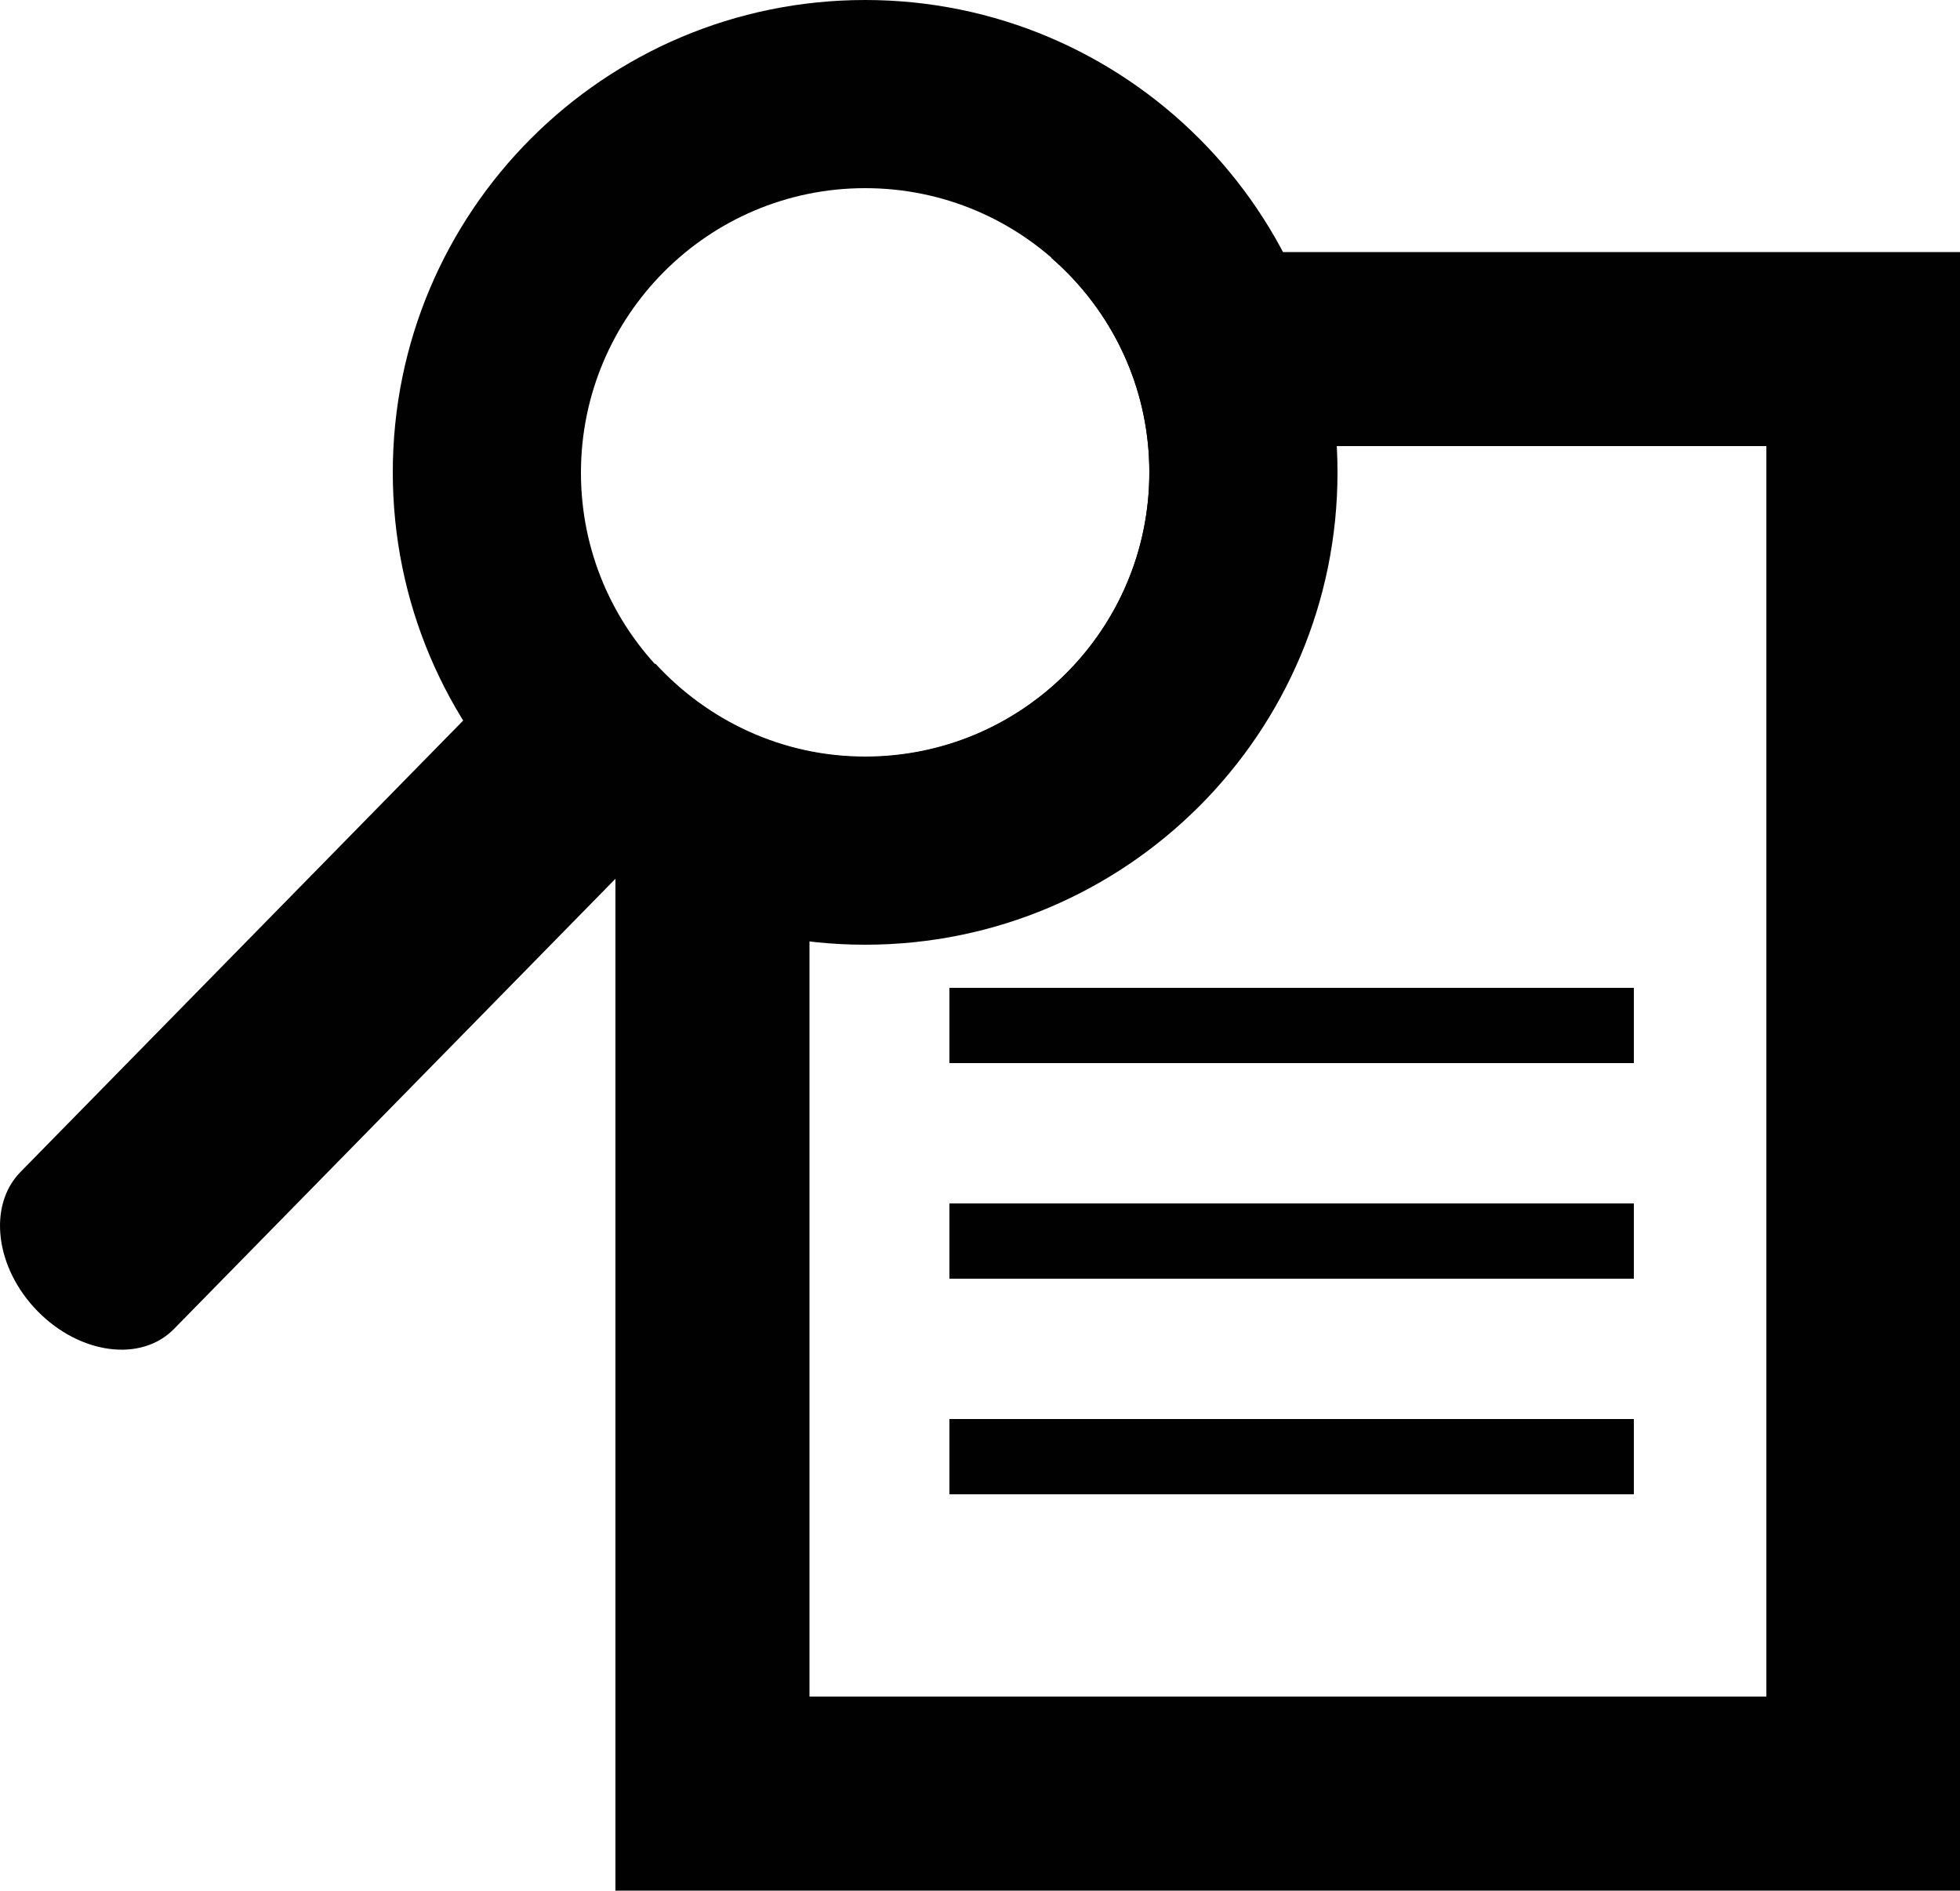
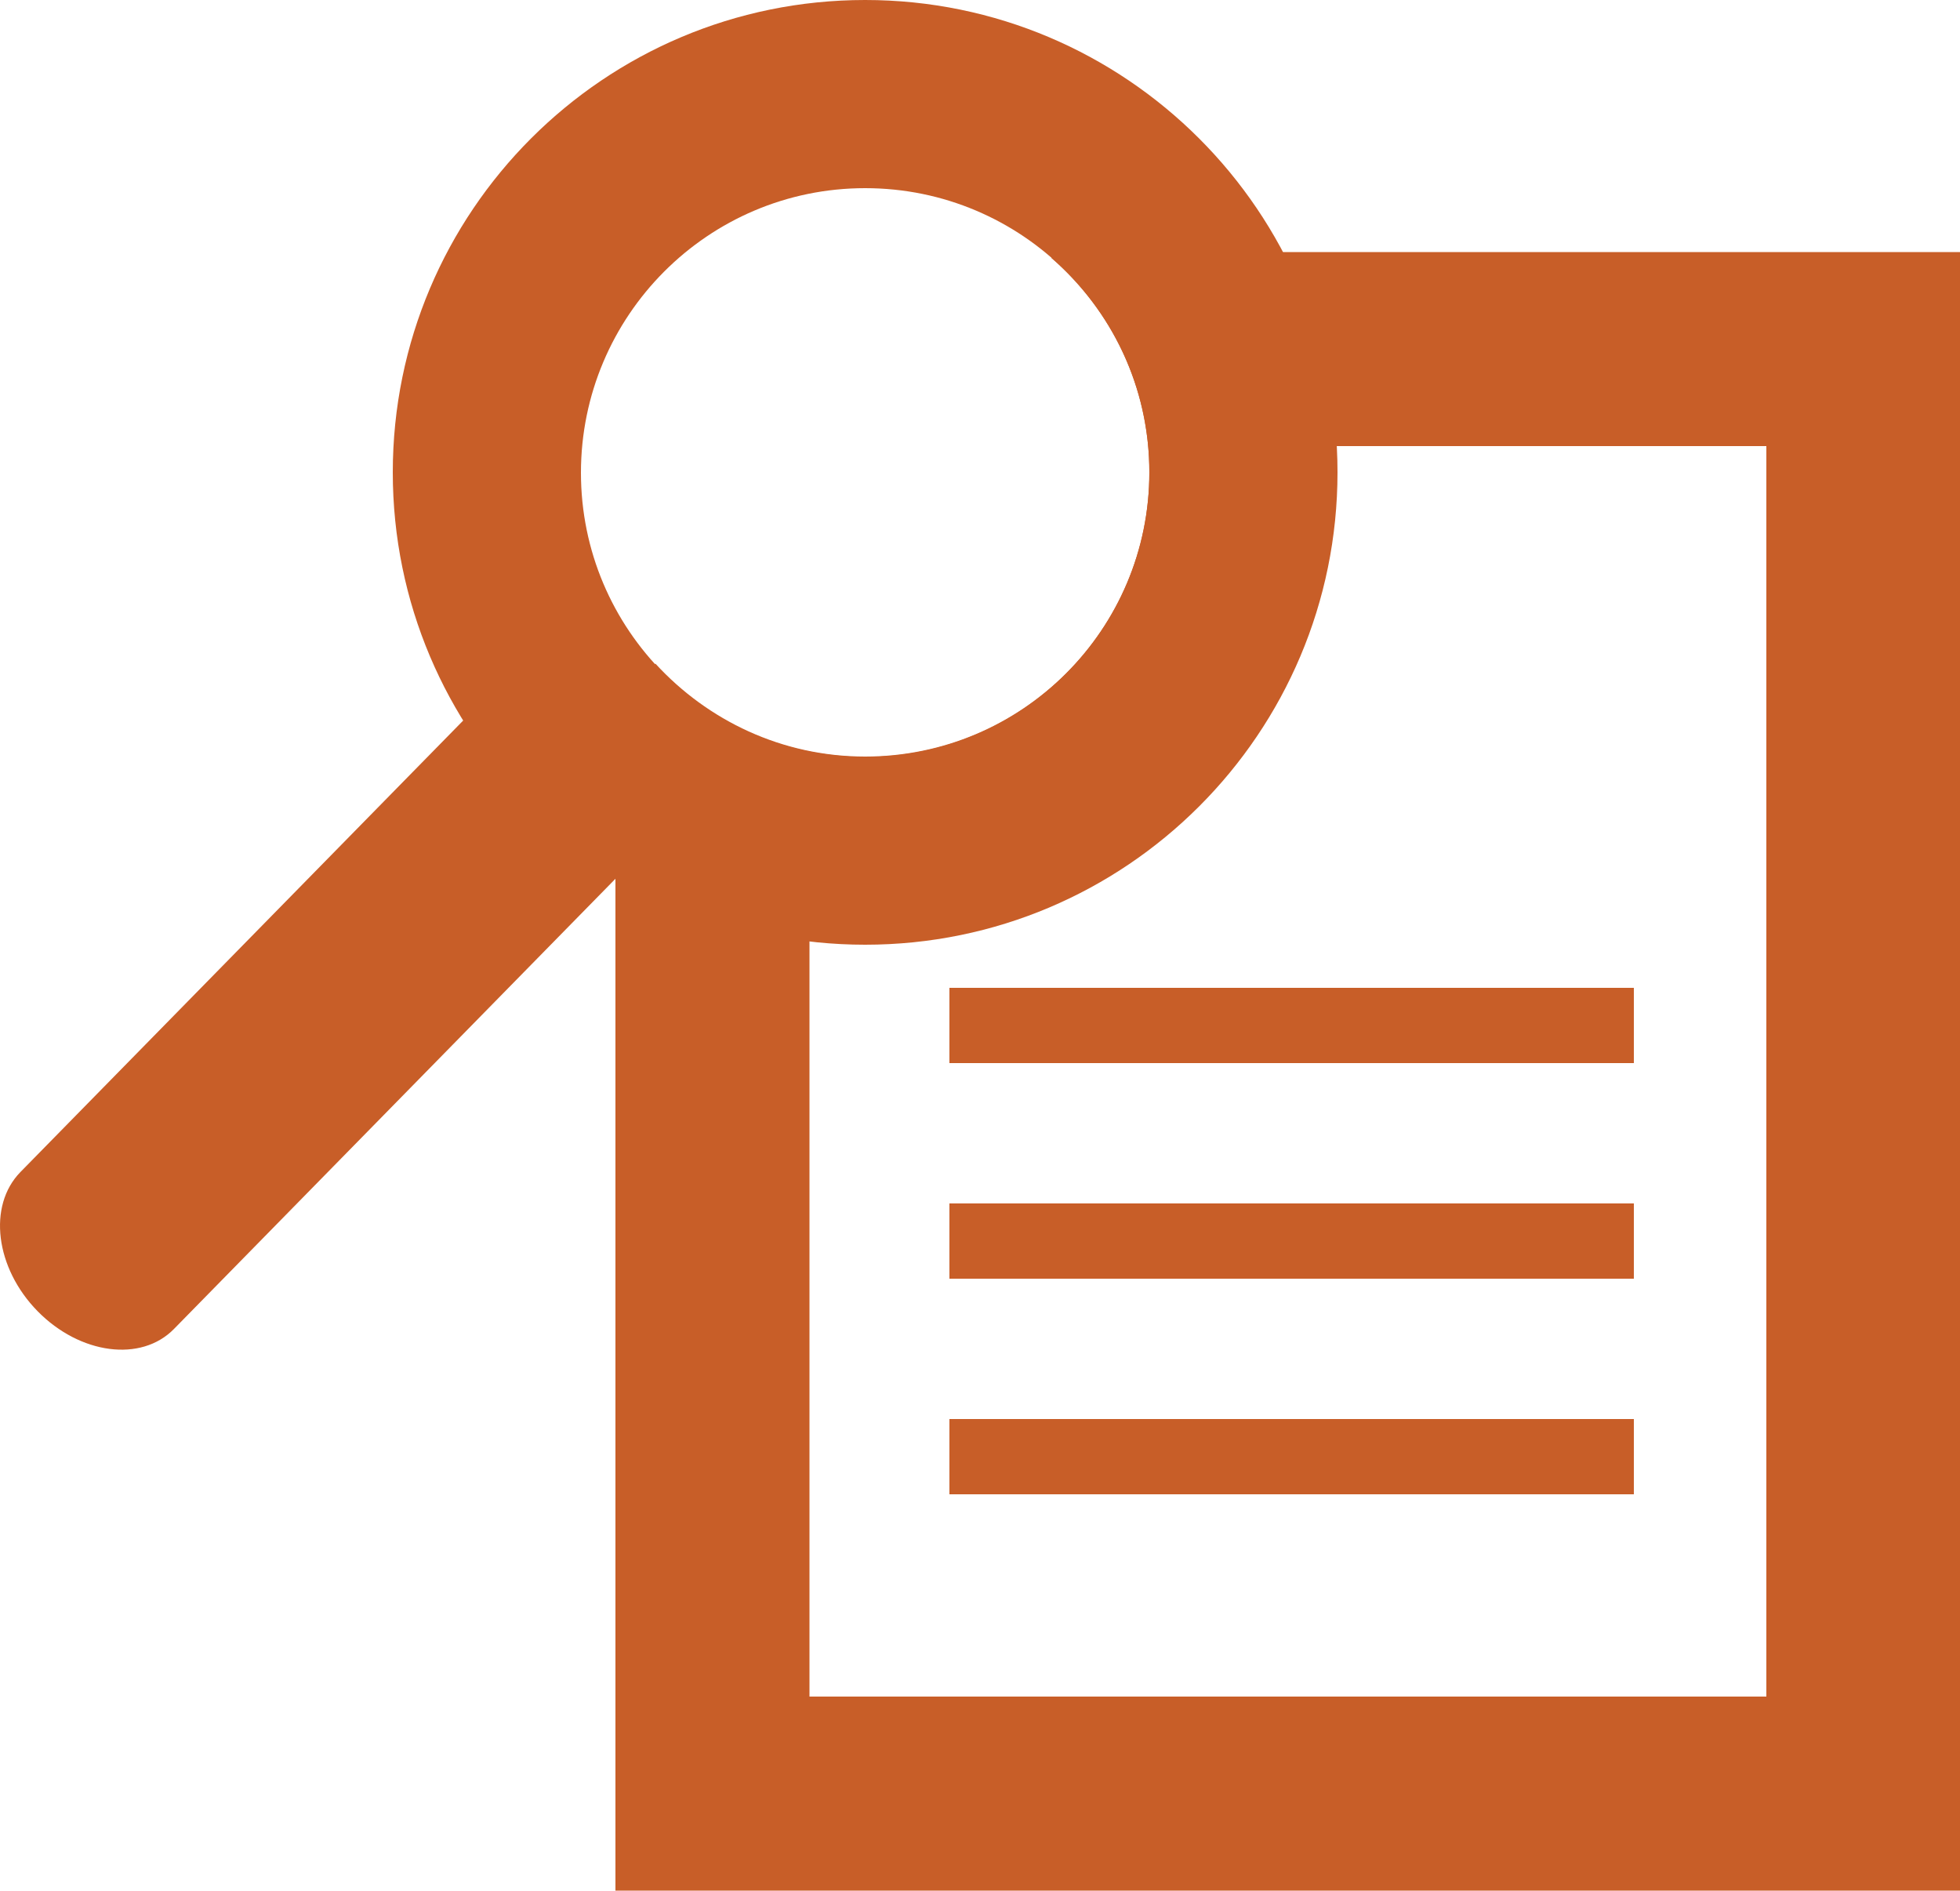
- <svg xmlns="http://www.w3.org/2000/svg" version="1.1" id="Layer_1" x="0px" y="0px" viewBox="0 0 500 482.3" style="enable-background:new 0 0 500 482.3;" xml:space="preserve">
+ <svg xmlns="http://www.w3.org/2000/svg" version="1.1" id="Layer_1" x="0px" y="0px" viewBox="0 259.7 500 482.3" style="enable-background:new 0 259.7 500 482.3;" xml:space="preserve">
  <style type="text/css">
- 	.st0{fill:#010101;}
+ 	.st0{fill:#C85E28;}
</style>
-   <path class="st0" d="M44.4,339c-8.4,8.6-24,6.5-34.8-4.5l0,0c-10.8-11-12.8-26.9-4.4-35.5l121.6-124c8.4-8.6,24-6.6,34.8,4.5l0,0  c10.8,11,12.8,26.9,4.4,35.5L44.4,339z" />
-   <path class="st0" d="M220.7,0c-66.6,0-120.5,54-120.5,120.5S154.1,241,220.7,241s120.5-54,120.5-120.5C341.2,54,287.2,0,220.7,0z   M220.7,193.1c-40.1,0-72.5-32.5-72.5-72.5S180.6,48,220.7,48s72.5,32.5,72.5,72.5C293.2,160.6,260.7,193.1,220.7,193.1z" />
+   <path class="st0" d="M44.4,598.7c-8.4,8.6-24,6.5-34.8-4.5l0,0c-10.8-11-12.8-26.9-4.4-35.5l121.6-124c8.4-8.6,24-6.6,34.8,4.5l0,0  c10.8,11,12.8,26.9,4.4,35.5L44.4,598.7z" />
+   <path class="st0" d="M220.7,259.7c-66.6,0-120.5,54-120.5,120.5s53.9,120.5,120.5,120.5s120.5-54,120.5-120.5  S287.2,259.7,220.7,259.7z M220.7,452.8c-40.1,0-72.5-32.5-72.5-72.5s32.4-72.6,72.5-72.6s72.5,32.5,72.5,72.5  C293.2,420.3,260.7,452.8,220.7,452.8z" />
  <g>
-     <rect x="242.2" y="362" class="st0" width="174.6" height="19.2" />
-     <rect x="242.2" y="307" class="st0" width="174.6" height="19.2" />
-     <rect x="242.2" y="252" class="st0" width="174.6" height="19.2" />
-     <path class="st0" d="M269.7,64.3l-1.5,1.5c15.3,13.3,25,32.8,25,54.7c0,40.1-32.5,72.5-72.5,72.5c-21.2,0-40.2-9.2-53.5-23.7   L157,179.8v302.5h343.1v-418H269.7z M450.6,432.8H206.5V196.3h88.7v-82.5h155.4V432.8z" />
+     <rect x="242.2" y="621.7" class="st0" width="174.6" height="19.2" />
+     <rect x="242.2" y="566.7" class="st0" width="174.6" height="19.2" />
+     <rect x="242.2" y="511.7" class="st0" width="174.6" height="19.2" />
+     <path class="st0" d="M269.7,324l-1.5,1.5c15.3,13.3,25,32.8,25,54.7c0,40.1-32.5,72.5-72.5,72.5c-21.2,0-40.2-9.2-53.5-23.7   L157,439.5V742h343.1V324H269.7L269.7,324z M450.6,692.5H206.5V456h88.7v-82.5h155.4V692.5z" />
  </g>
</svg>
